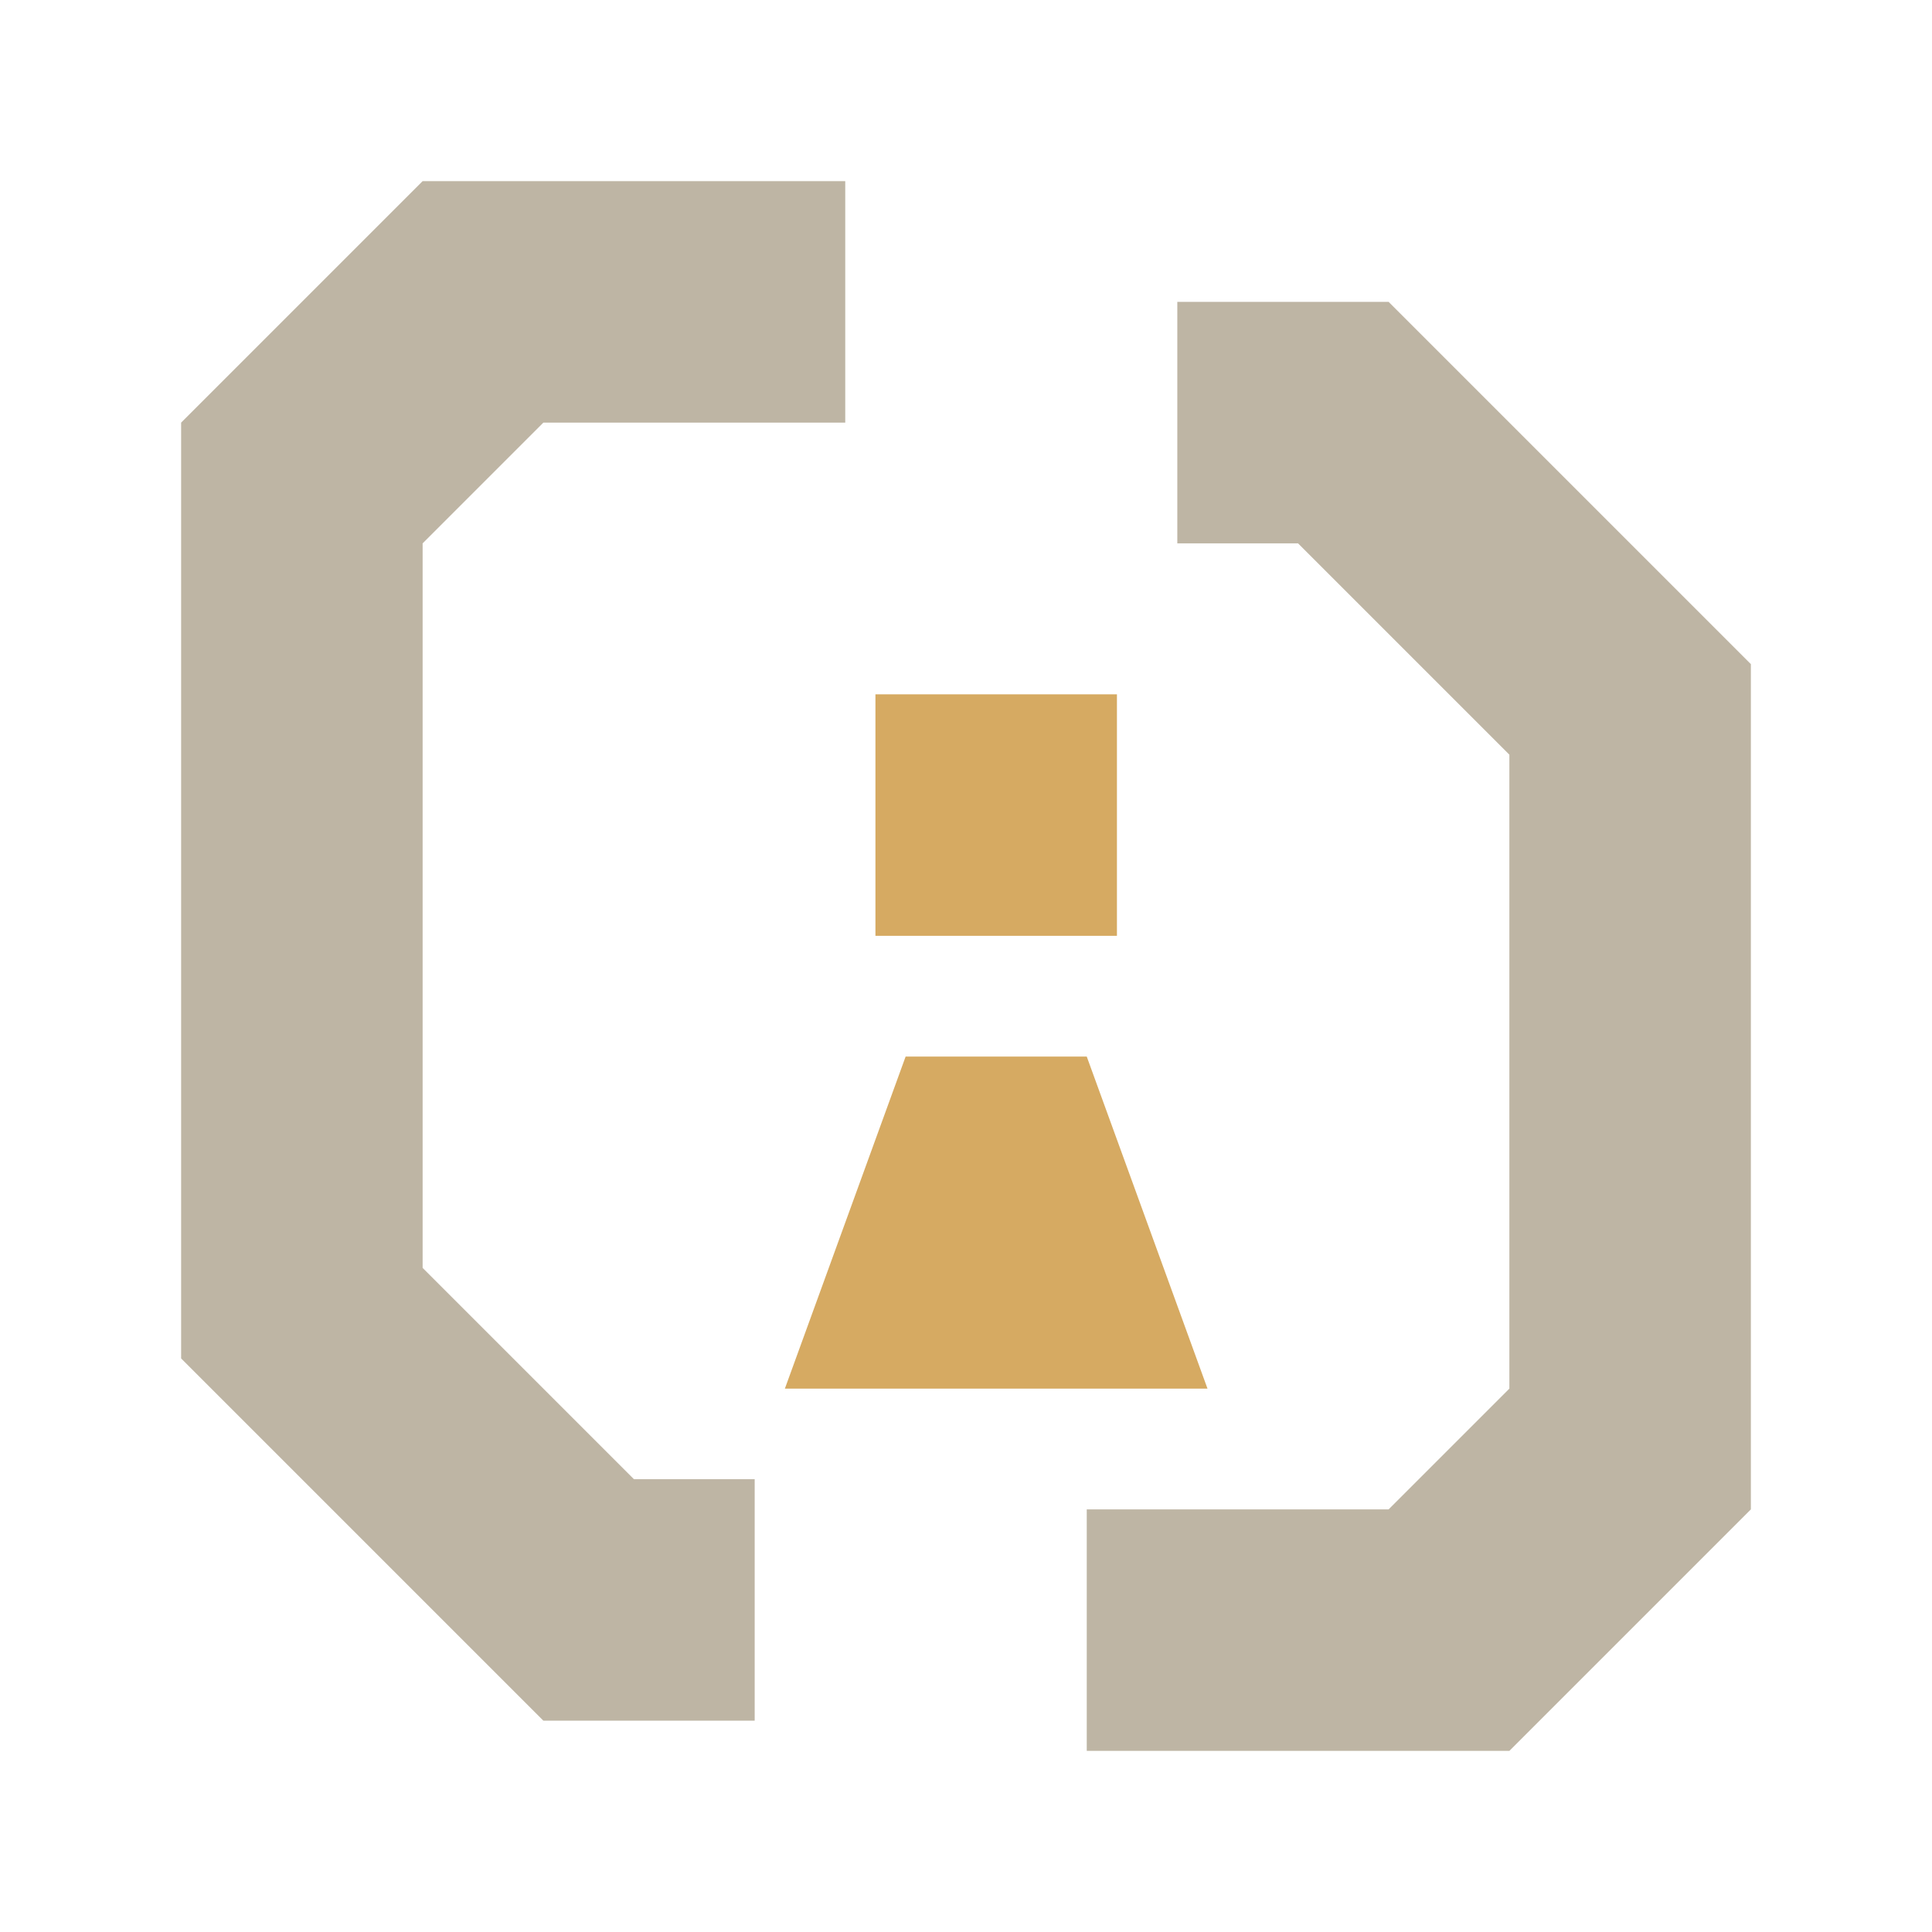
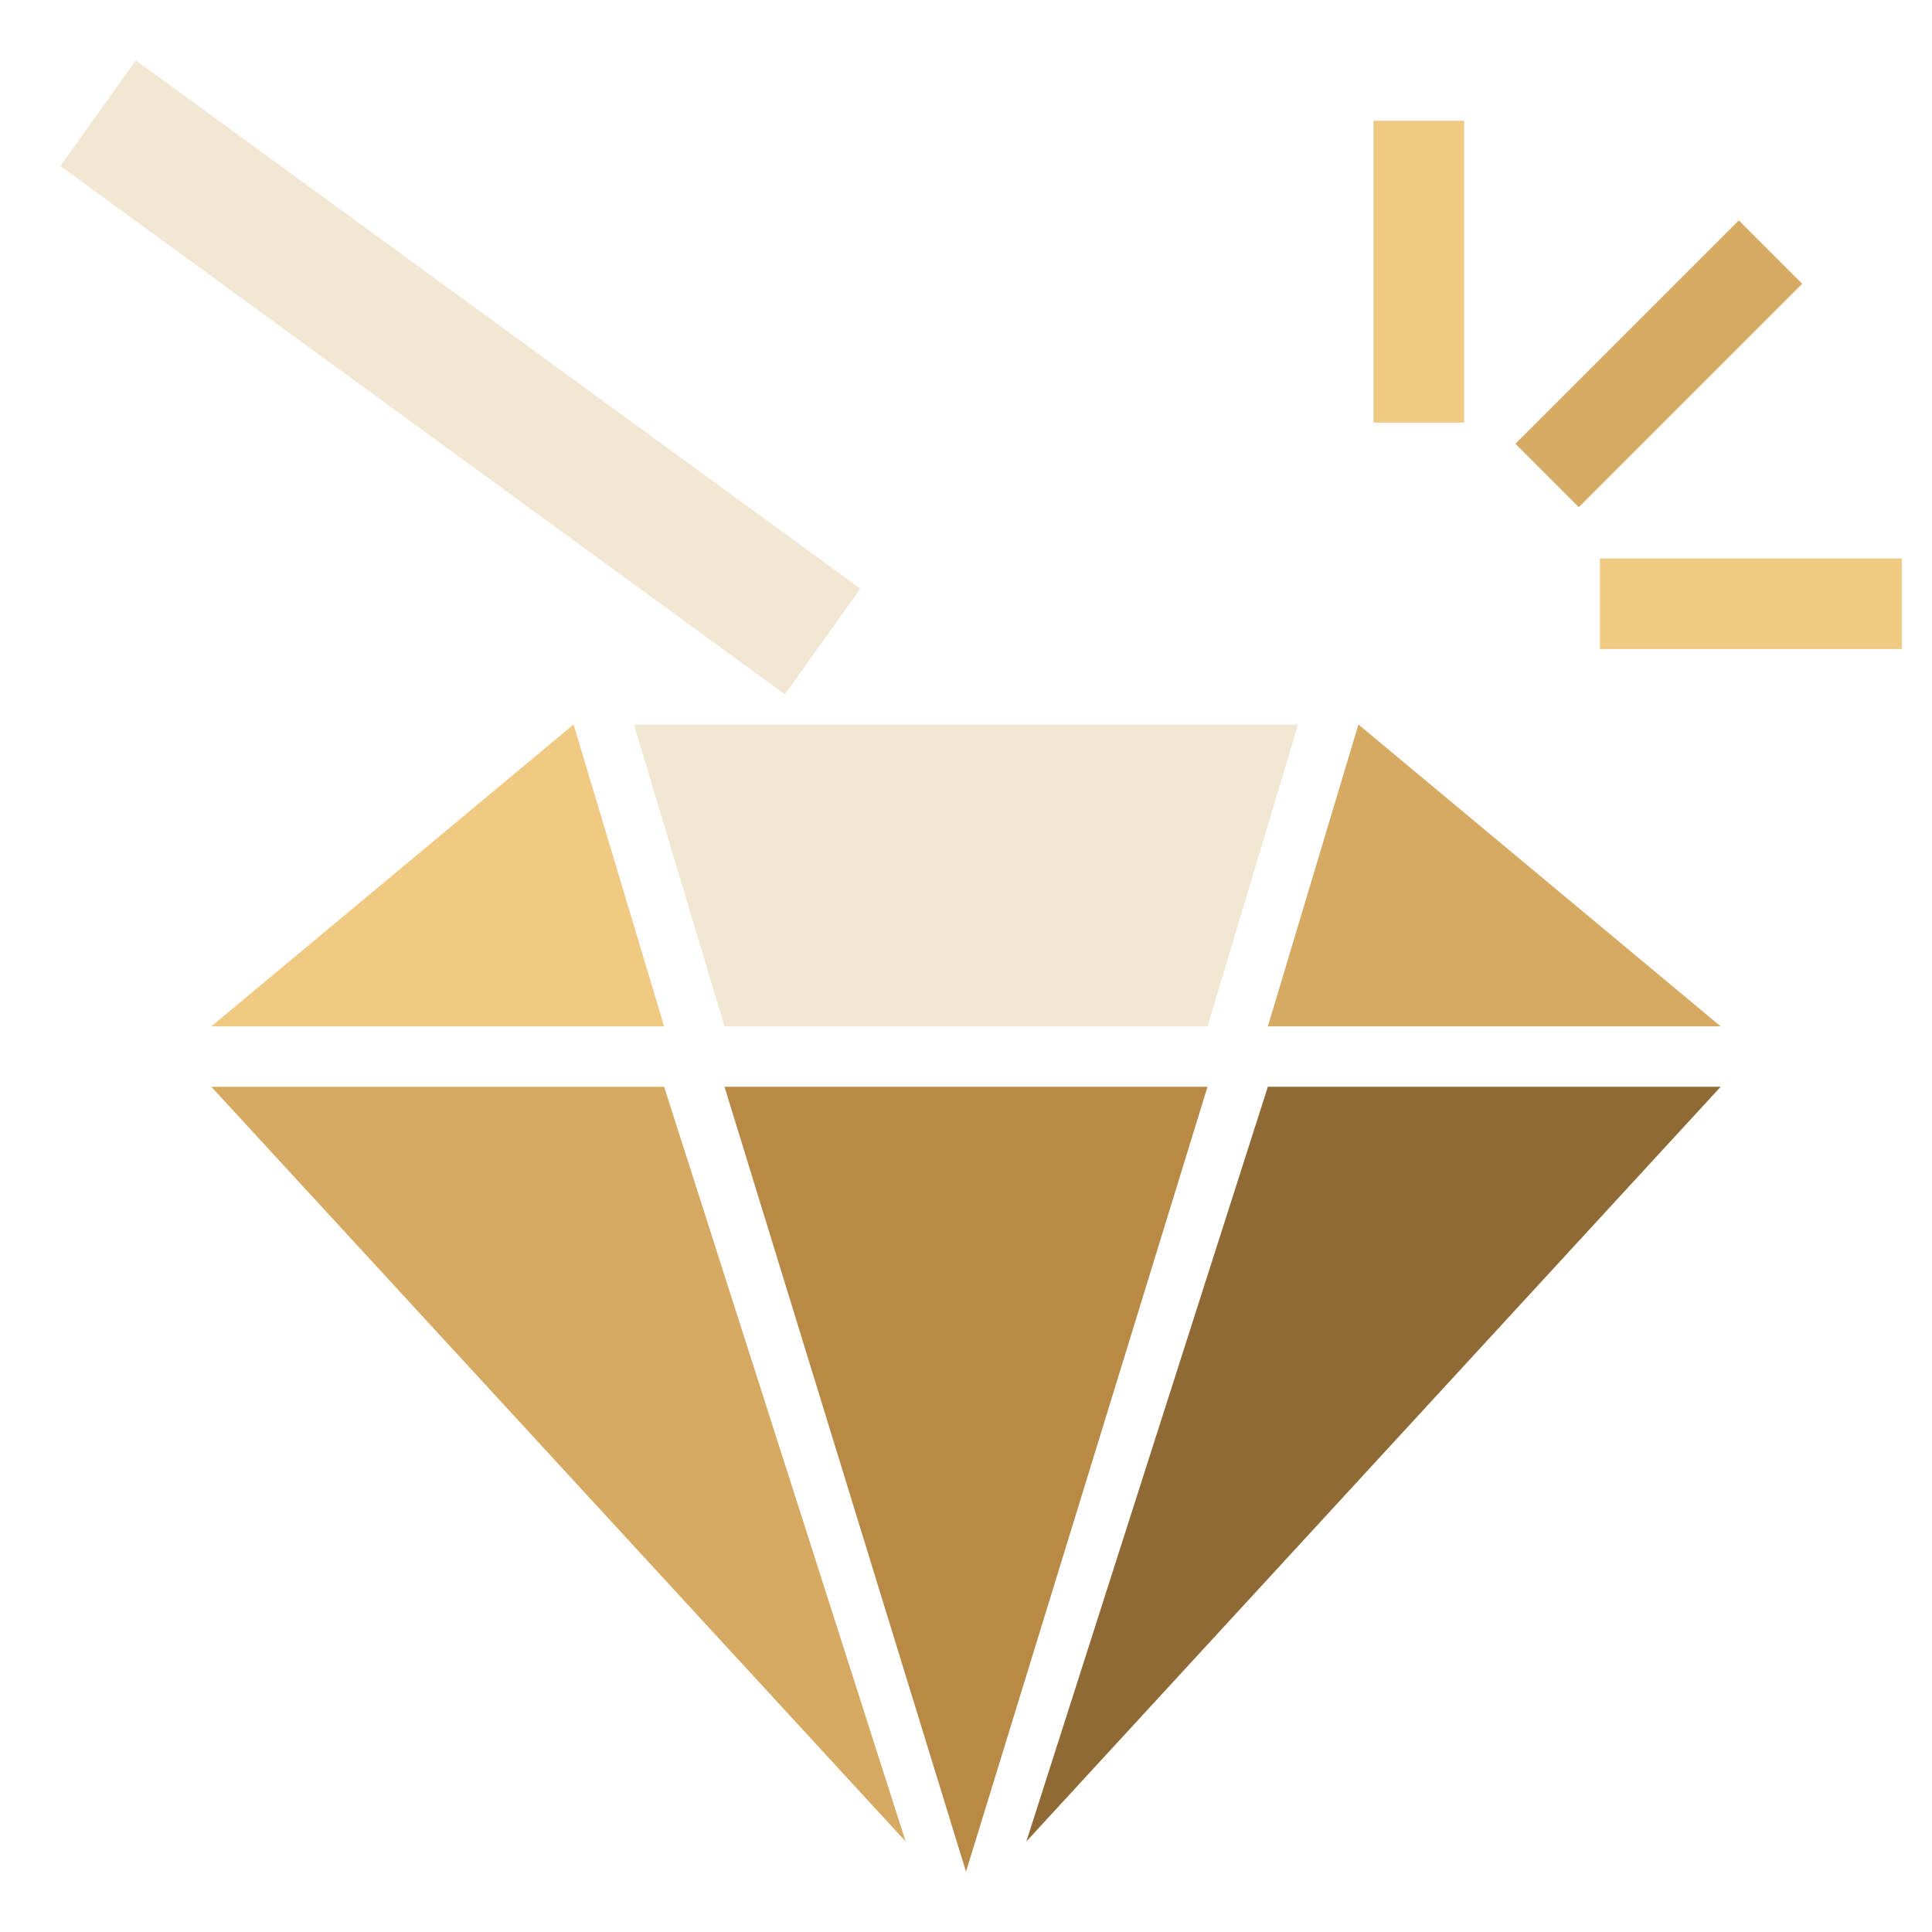
<svg xmlns="http://www.w3.org/2000/svg" viewBox="0 0 64 64">
-   <polygon fill="#BEB5A4" points="28,6 14,6 6,14 6,45 18,57 25,57 25,49 21,49 14,42 14,18 18,14 28,14" />
-   <polygon fill="#BEB5A4" points="39,10 46,10 58,22 58,50 50,58 36,58 36,50 46,50 50,46 50,25 43,18 39,18" />
-   <polygon fill="#D6AA62" points="29,23 37,23 37,31 29,31" />
-   <polygon fill="#D6AA62" points="30,35 36,35 40,46 26,46" />
+   <polygon fill="#F1E7D2" points="2,5.5 4.5,2 28.5,19.5 26,23" />
+   <polygon fill="#F0C983" points="45.5,4 48.5,4 48.5,14 45.5,14" />
+   <polygon fill="#F0C983" points="53,18.5 63,18.5 63,21.5 53,21.5" />
+   <polygon fill="#D6AA62" points="50.2,14.7 57.6,7.3 59.7,9.4 52.3,16.8" />
+   <polygon fill="#F0C983" points="19,24 7,34 22,34" />
+   <polygon fill="#F1E7D2" points="21,24 43,24 40,34 24,34" />
+   <polygon fill="#D6AA62" points="45,24 57,34 42,34" />
+   <polygon fill="#D6AA62" points="7,36 22,36 30,61" />
+   <polygon fill="#B98A45" points="24,36 40,36 32,62" />
+   <polygon fill="#8F6A34" points="42,36 57,36 34,61" />
</svg>
